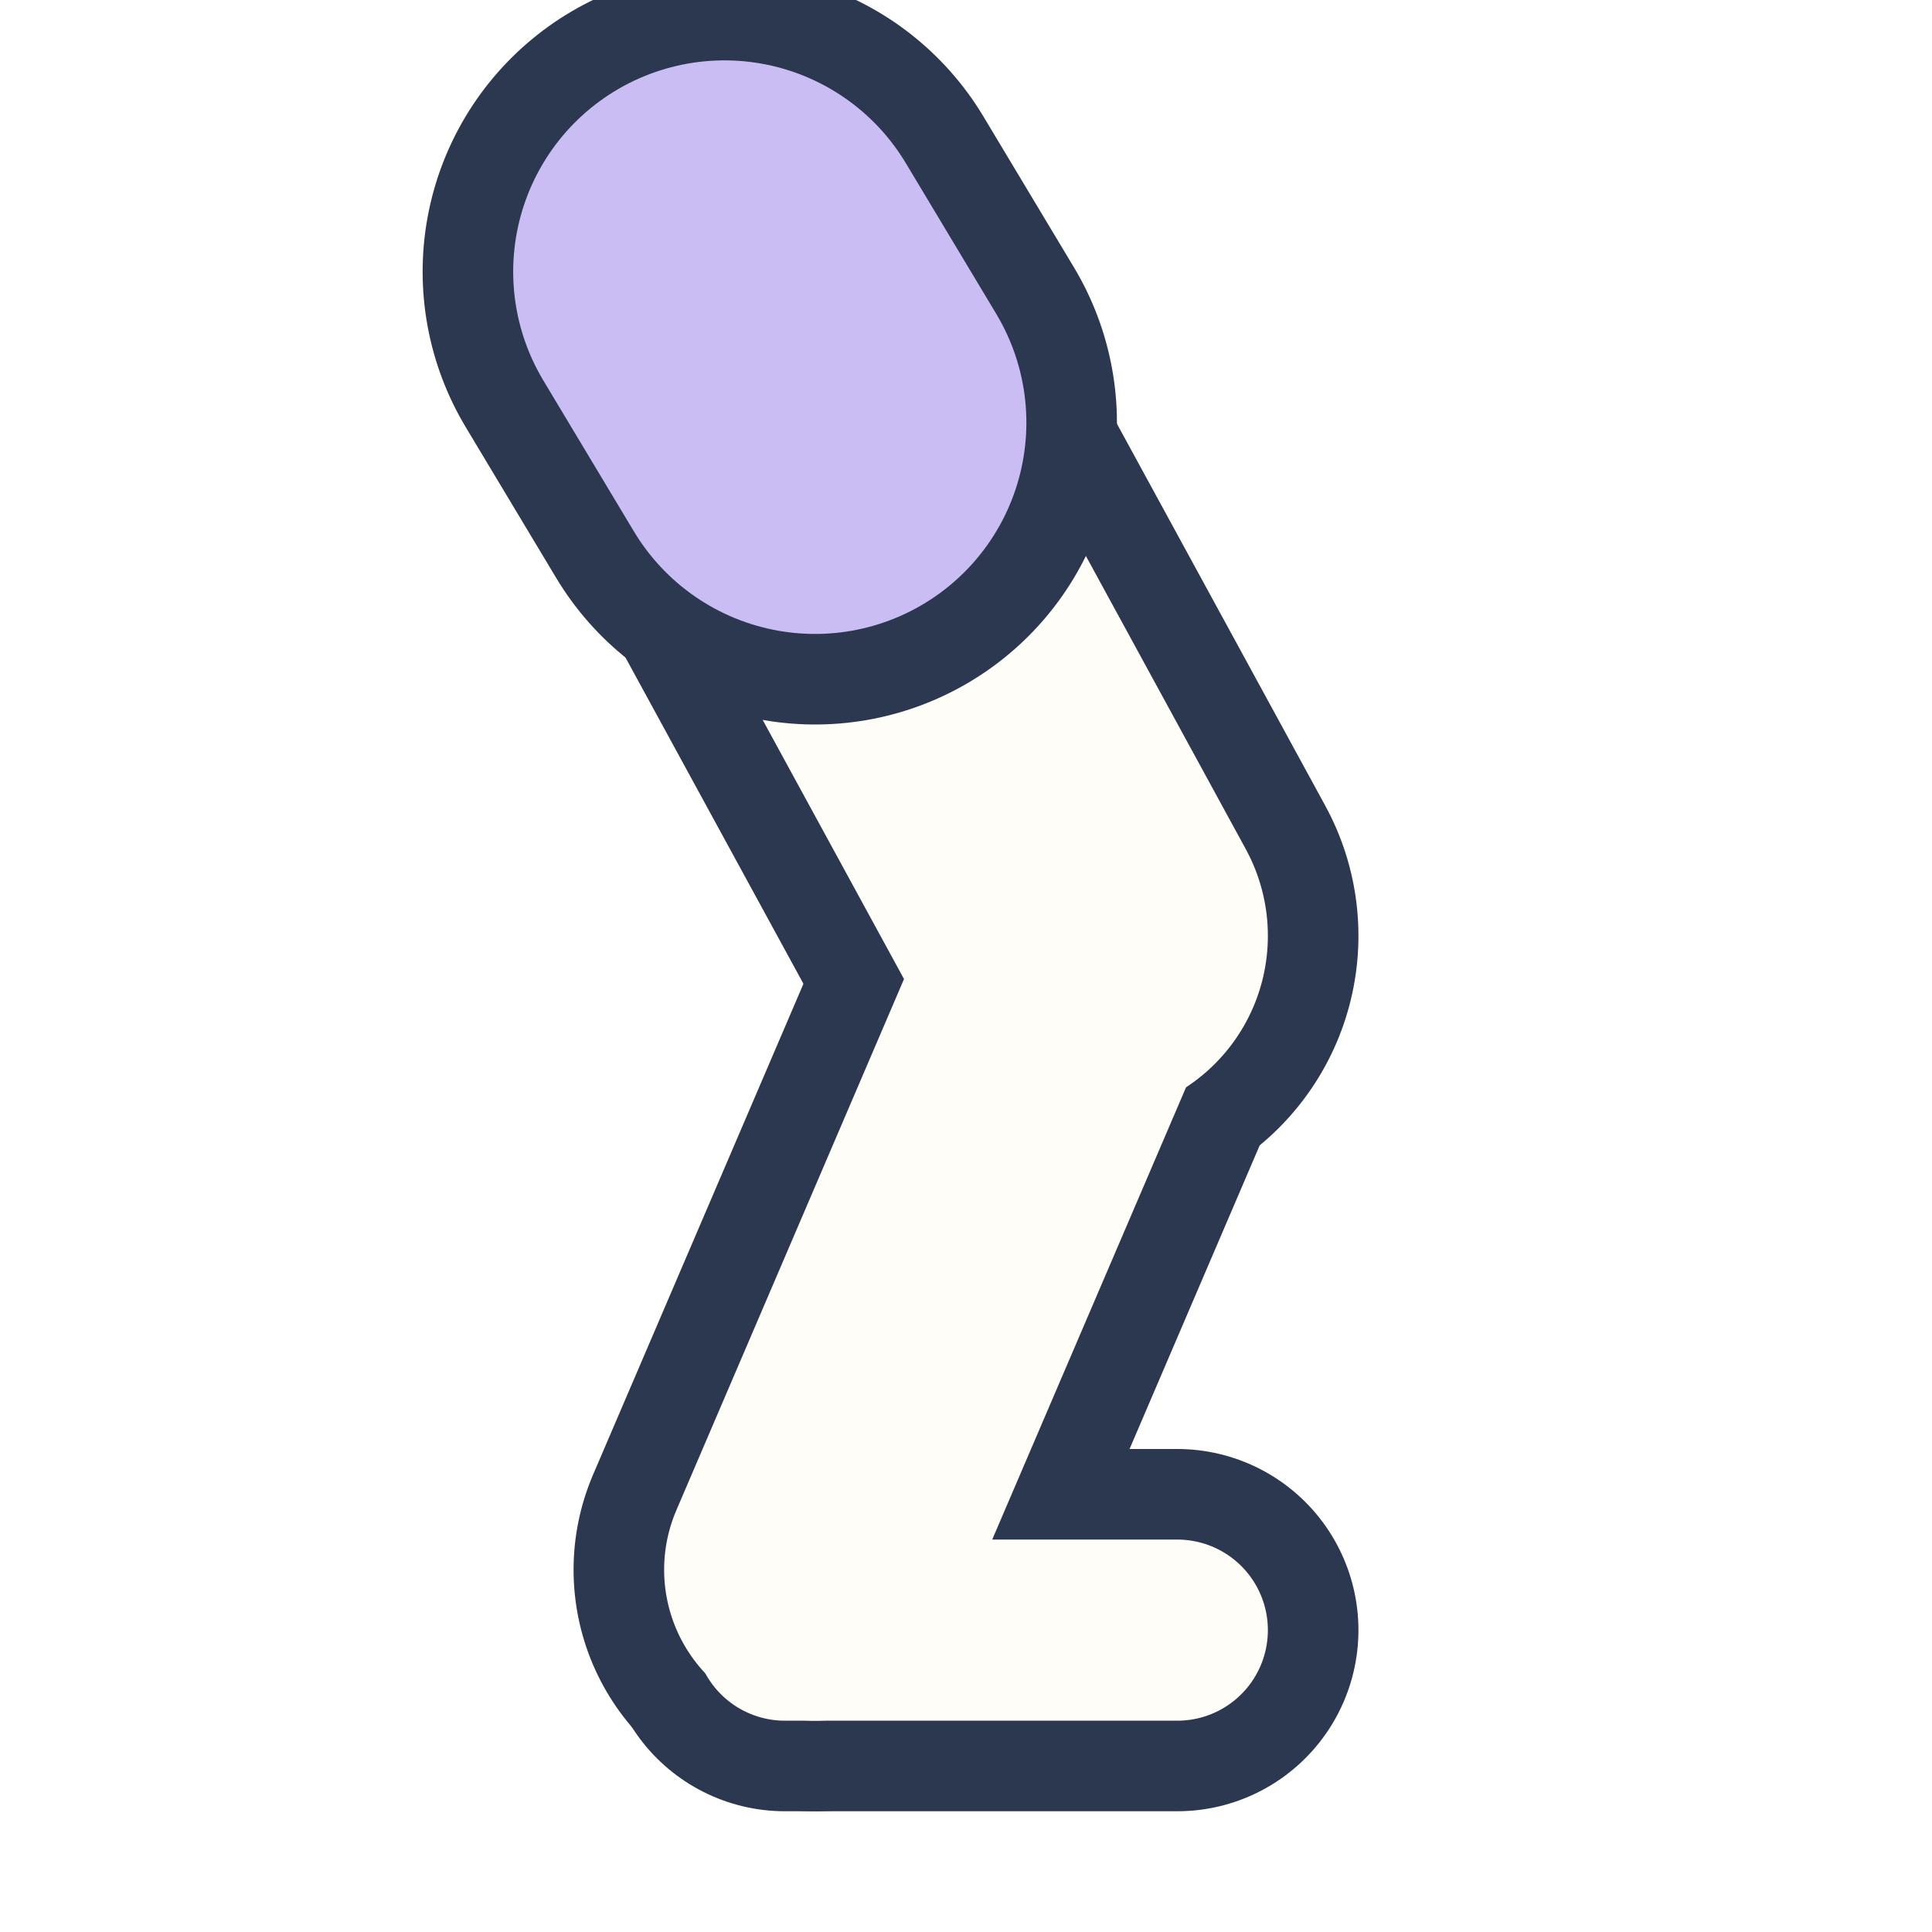
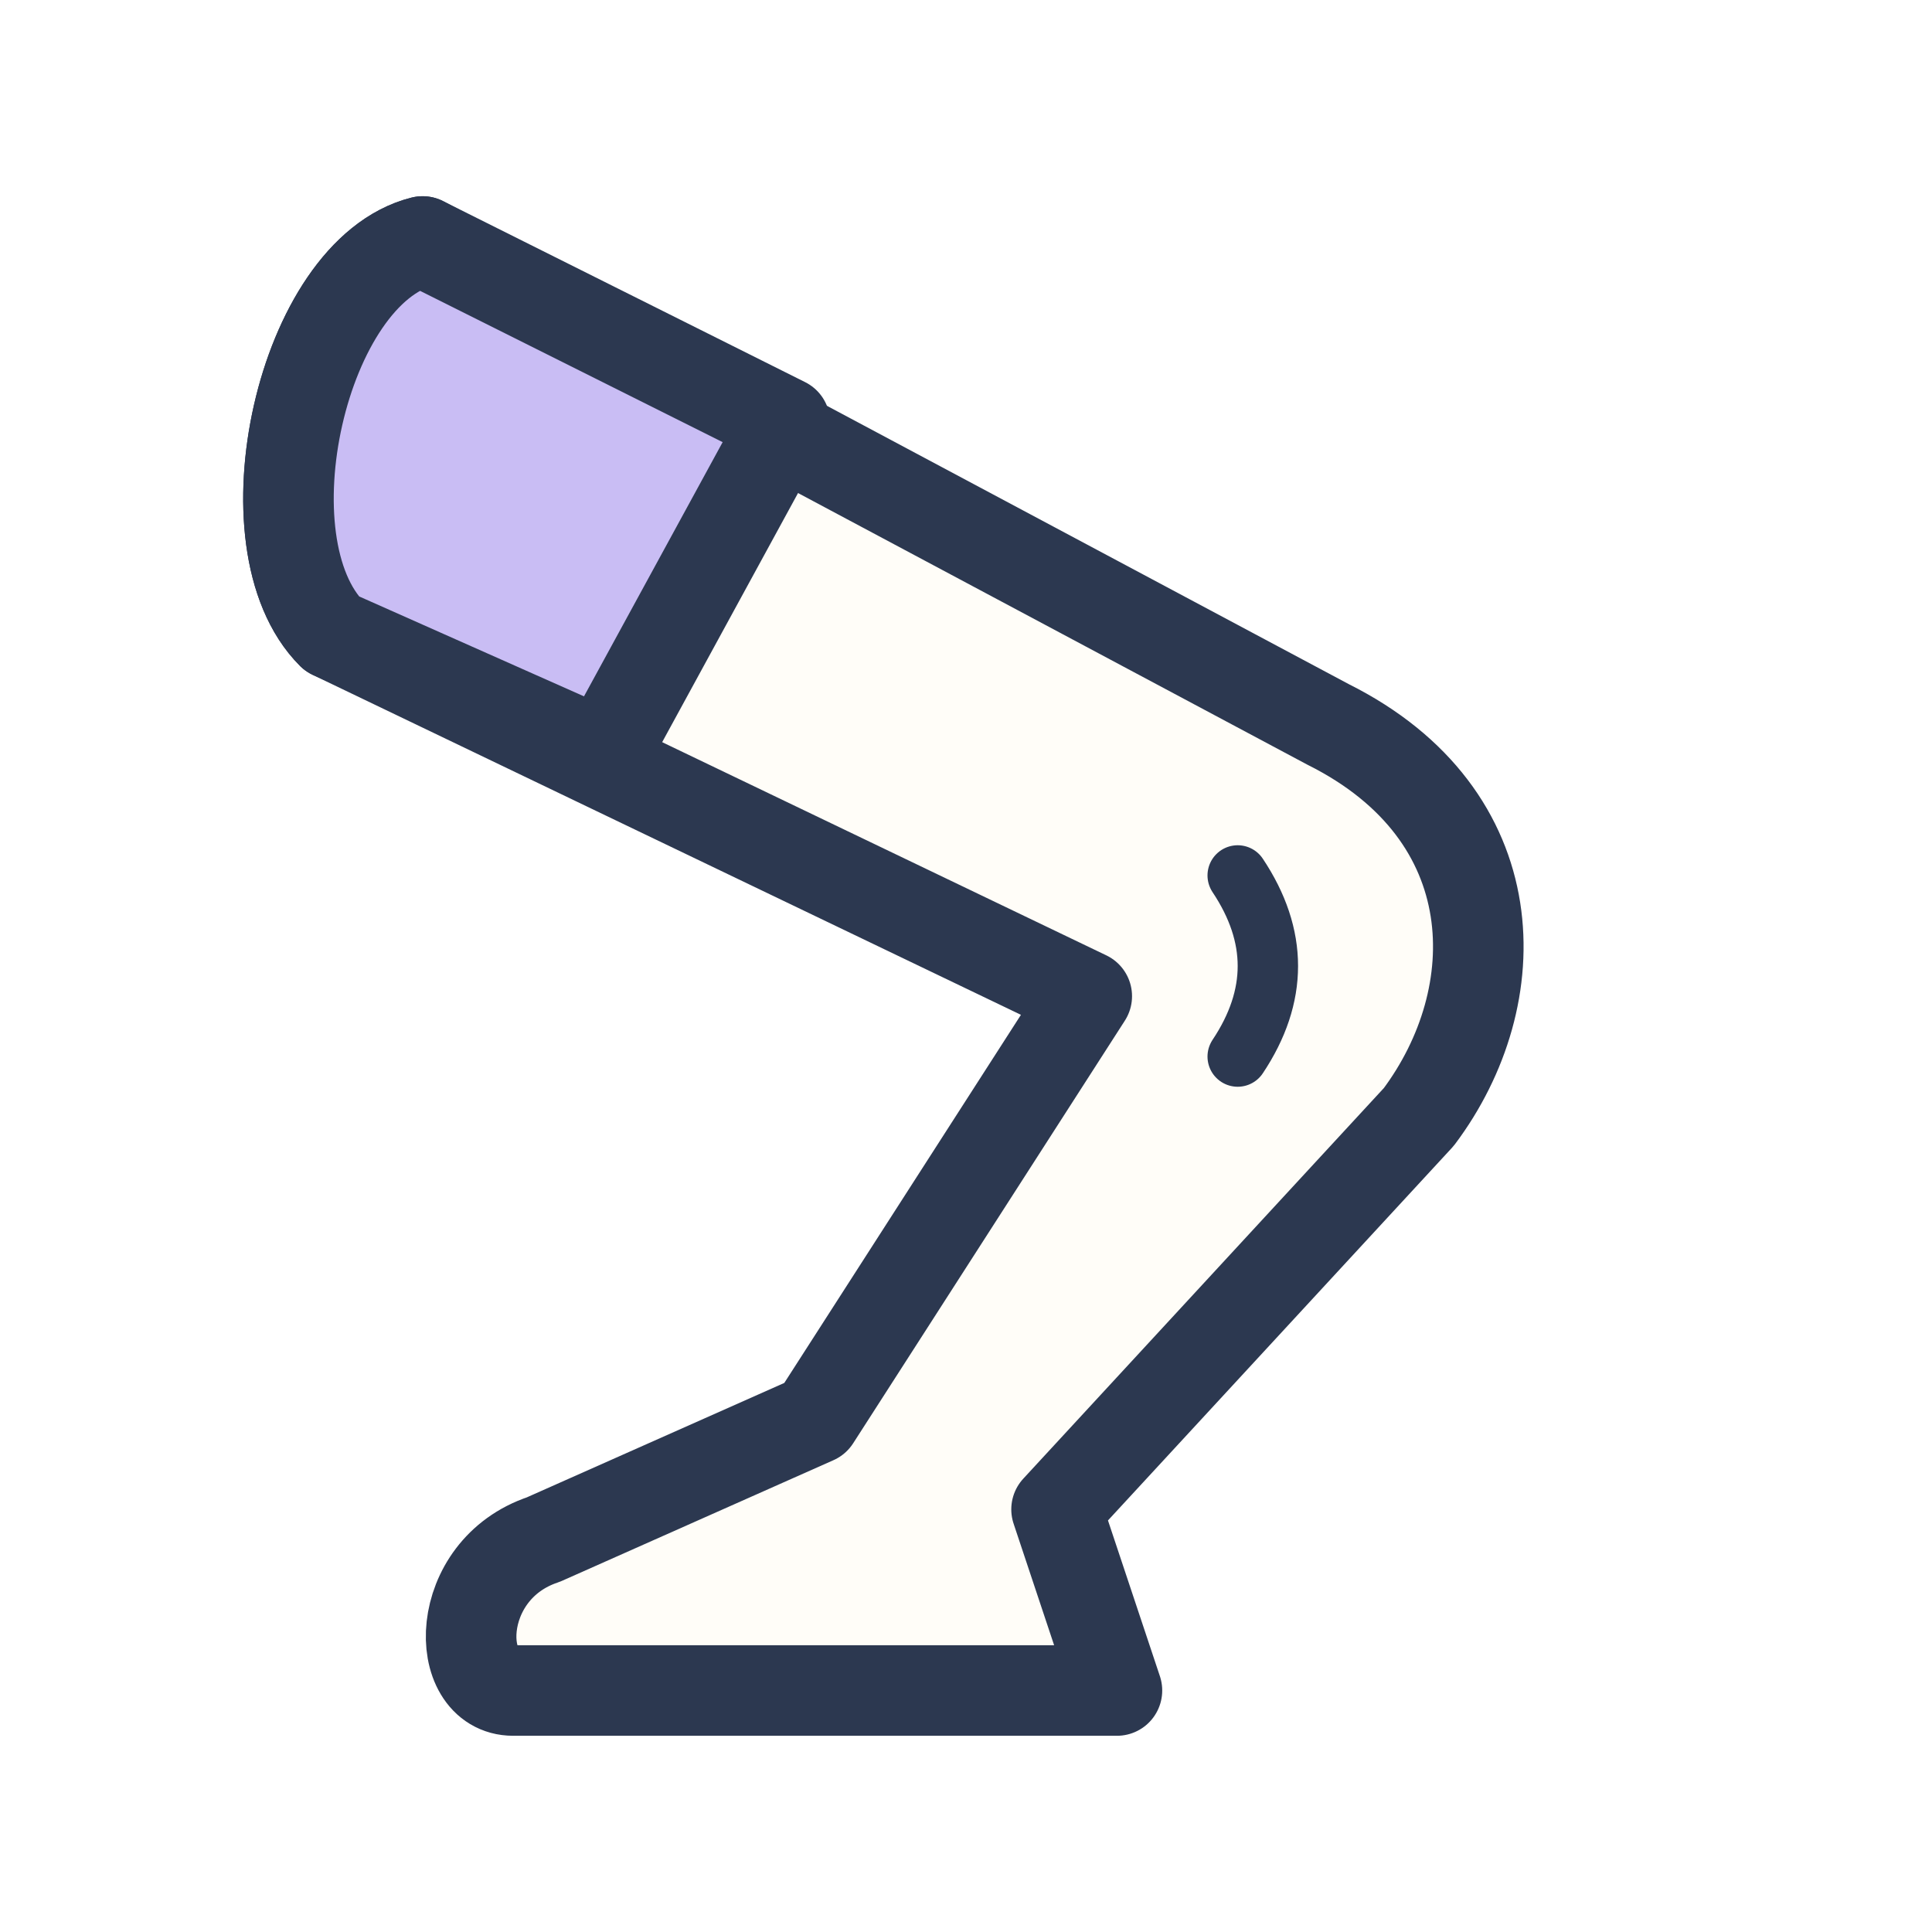
<svg xmlns="http://www.w3.org/2000/svg" viewBox="0 0 64 64">
  <g fill="none" stroke="#2c3850" stroke-width="3" stroke-linecap="round" stroke-linejoin="round">
-     <path d="M24 9l12 22" stroke="#2c3850" stroke-width="18" />
-     <path d="M36 31l-9 21" stroke="#2c3850" stroke-width="16" />
-     <path d="M26 54h13" stroke="#2c3850" stroke-width="12" />
-     <path d="M24 9l12 22" stroke="#fffdf8" stroke-width="12" />
-     <path d="M36 31l-9 21" stroke="#fffdf8" stroke-width="10" />
-     <path d="M26 54h13" stroke="#fffdf8" stroke-width="6" />
-     <path d="M24 9l3 5" stroke="#2c3850" stroke-width="20" />
-     <path d="M24 9l3 5" stroke="#c9bdf4" stroke-width="14" />
+     <path d="M14 8l30 16c6 3 6 9 3 13L35 50l2 6H17c-2 0-2-4 1-5l9-4 9-14-25-12c-3-3-1-12 3-13Z" fill="#fffdf8" />
+     <path d="M14 8l12 6-6 11-9-4c-3-3-1-12 3-13Z" fill="#c9bdf4" />
+     <path d="M41 29q2 3 0 6" stroke-width="2" />
  </g>
</svg>
